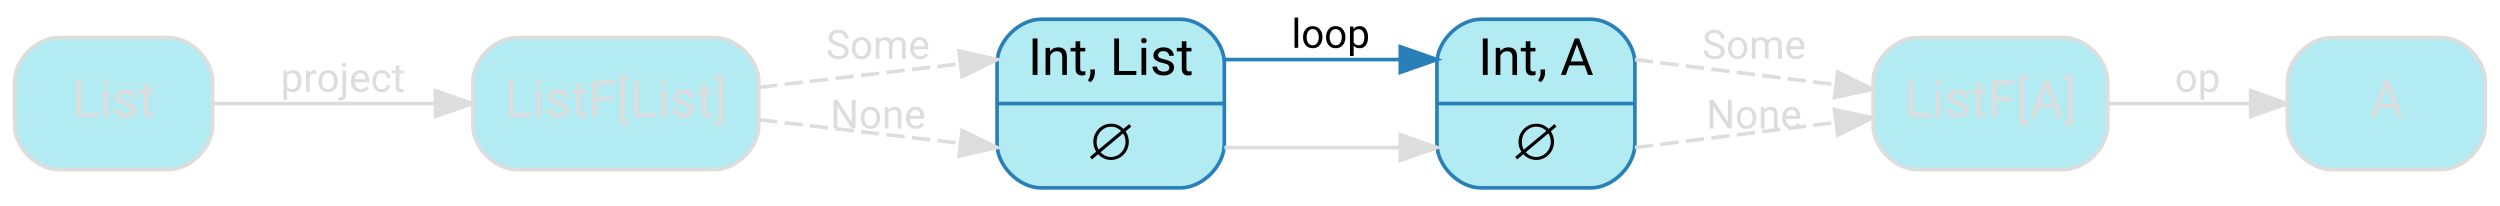
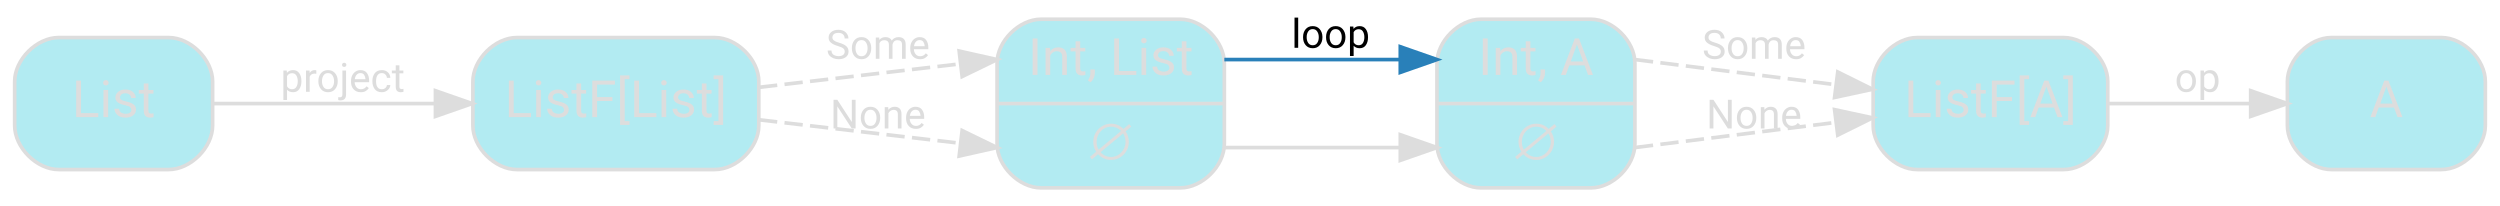
<svg xmlns="http://www.w3.org/2000/svg" width="682pt" height="56pt" viewBox="0.00 0.00 682.00 55.50">
  <g id="graph0" class="graph" transform="scale(1 1) rotate(0) translate(4 51.5)">
    <g id="node1" class="node">
-       <path fill="#b2ebf2" stroke="#2980b9" d="M280,-0.5C280,-0.5 318,-0.5 318,-0.5 324,-0.5 330,-6.5 330,-12.5 330,-12.5 330,-34.5 330,-34.5 330,-40.5 324,-46.5 318,-46.5 318,-46.5 280,-46.5 280,-46.5 274,-46.5 268,-40.5 268,-34.5 268,-34.5 268,-12.5 268,-12.5 268,-6.5 274,-0.5 280,-0.5" />
-       <text text-anchor="middle" x="299" y="-31.3" font-family="Segoe UI,Roboto,Helvetica,Arial,sans-serif" font-size="14.00" fill="#000000">Int, List</text>
-       <polyline fill="none" stroke="#2980b9" points="268,-23.5 330,-23.5 " />
-       <text text-anchor="middle" x="299" y="-8.3" font-family="Segoe UI,Roboto,Helvetica,Arial,sans-serif" font-size="14.00" fill="#000000">∅</text>
+       <path fill="#b2ebf2" stroke="#dddddd" d="M280,-0.5C280,-0.5 318,-0.5 318,-0.5 324,-0.5 330,-6.5 330,-12.5 330,-12.5 330,-34.5 330,-34.5 330,-40.5 324,-46.5 318,-46.5 318,-46.5 280,-46.5 280,-46.5 274,-46.5 268,-40.5 268,-34.5 268,-34.5 268,-12.5 268,-12.5 268,-6.5 274,-0.5 280,-0.5" />
+       <text text-anchor="middle" x="299" y="-31.3" font-family="Segoe UI,Roboto,Helvetica,Arial,sans-serif" font-size="14.00" fill="#dddddd">Int, List</text>
+       <polyline fill="none" stroke="#dddddd" points="268,-23.5 330,-23.5 " />
+       <text text-anchor="middle" x="299" y="-8.3" font-family="Segoe UI,Roboto,Helvetica,Arial,sans-serif" font-size="14.00" fill="#dddddd">∅</text>
    </g>
    <g id="node2" class="node">
-       <path fill="#b2ebf2" stroke="#2980b9" d="M400,-0.5C400,-0.5 430,-0.5 430,-0.5 436,-0.5 442,-6.5 442,-12.5 442,-12.5 442,-34.5 442,-34.5 442,-40.5 436,-46.5 430,-46.5 430,-46.5 400,-46.5 400,-46.5 394,-46.5 388,-40.5 388,-34.5 388,-34.5 388,-12.5 388,-12.5 388,-6.5 394,-0.5 400,-0.5" />
-       <text text-anchor="middle" x="415" y="-31.3" font-family="Segoe UI,Roboto,Helvetica,Arial,sans-serif" font-size="14.00" fill="#000000">Int, A</text>
-       <polyline fill="none" stroke="#2980b9" points="388,-23.5 442,-23.5 " />
-       <text text-anchor="middle" x="415" y="-8.3" font-family="Segoe UI,Roboto,Helvetica,Arial,sans-serif" font-size="14.00" fill="#000000">∅</text>
+       <path fill="#b2ebf2" stroke="#dddddd" d="M400,-0.5C400,-0.5 430,-0.5 430,-0.5 436,-0.5 442,-6.5 442,-12.5 442,-12.5 442,-34.5 442,-34.5 442,-40.5 436,-46.5 430,-46.5 430,-46.5 400,-46.5 400,-46.5 394,-46.5 388,-40.5 388,-34.5 388,-34.5 388,-12.5 388,-12.5 388,-6.5 394,-0.5 400,-0.5" />
+       <text text-anchor="middle" x="415" y="-31.3" font-family="Segoe UI,Roboto,Helvetica,Arial,sans-serif" font-size="14.00" fill="#dddddd">Int, A</text>
+       <polyline fill="none" stroke="#dddddd" points="388,-23.5 442,-23.5 " />
+       <text text-anchor="middle" x="415" y="-8.3" font-family="Segoe UI,Roboto,Helvetica,Arial,sans-serif" font-size="14.00" fill="#dddddd">∅</text>
    </g>
    <g id="edge4" class="edge">
      <path fill="none" stroke="#2980b9" d="M330,-35.5C330,-35.5 361.28,-35.5 377.9,-35.5" />
      <polygon fill="#2980b9" stroke="#2980b9" points="378,-39 388,-35.5 378,-32 378,-39" />
      <text text-anchor="middle" x="359" y="-38.7" font-family="Segoe UI,Roboto,Helvetica,Arial,sans-serif" font-size="11.00" fill="#000000">loop</text>
    </g>
    <g id="edge5" class="edge">
      <path fill="none" stroke="#dddddd" d="M330,-11.5C330,-11.5 361.28,-11.5 377.9,-11.5" />
      <polygon fill="#dddddd" stroke="#dddddd" points="378,-15 388,-11.5 378,-8 378,-15" />
    </g>
    <g id="node4" class="node">
      <path fill="#b2ebf2" stroke="#dddddd" d="M559,-41.5C559,-41.5 519,-41.5 519,-41.5 513,-41.5 507,-35.5 507,-29.5 507,-29.5 507,-17.5 507,-17.5 507,-11.5 513,-5.5 519,-5.5 519,-5.5 559,-5.5 559,-5.5 565,-5.5 571,-11.5 571,-17.5 571,-17.5 571,-29.5 571,-29.5 571,-35.5 565,-41.5 559,-41.5" />
      <text text-anchor="middle" x="539" y="-19.8" font-family="Segoe UI,Roboto,Helvetica,Arial,sans-serif" font-size="14.00" fill="#dddddd">ListF[A]</text>
    </g>
    <g id="edge6" class="edge">
      <path fill="none" stroke="#dddddd" stroke-dasharray="5,2" d="M442,-35.5C442,-35.5 470.68,-31.91 496.69,-28.66" />
      <polygon fill="#dddddd" stroke="#dddddd" points="497.34,-32.11 506.83,-27.4 496.47,-25.16 497.34,-32.11" />
      <text text-anchor="middle" x="474.5" y="-35.7" font-family="Segoe UI,Roboto,Helvetica,Arial,sans-serif" font-size="11.00" fill="#dddddd">Some</text>
    </g>
    <g id="edge7" class="edge">
      <path fill="none" stroke="#dddddd" stroke-dasharray="5,2" d="M442,-11.5C442,-11.5 470.68,-15.09 496.69,-18.34" />
      <polygon fill="#dddddd" stroke="#dddddd" points="496.47,-21.84 506.83,-19.6 497.34,-14.89 496.47,-21.84" />
      <text text-anchor="middle" x="474.5" y="-16.7" font-family="Segoe UI,Roboto,Helvetica,Arial,sans-serif" font-size="11.00" fill="#dddddd">None</text>
    </g>
    <g id="node3" class="node">
      <path fill="#b2ebf2" stroke="#dddddd" d="M191,-41.5C191,-41.5 137,-41.5 137,-41.5 131,-41.5 125,-35.5 125,-29.5 125,-29.5 125,-17.5 125,-17.5 125,-11.5 131,-5.5 137,-5.5 137,-5.5 191,-5.5 191,-5.5 197,-5.5 203,-11.5 203,-17.5 203,-17.5 203,-29.5 203,-29.5 203,-35.5 197,-41.5 191,-41.5" />
      <text text-anchor="middle" x="164" y="-19.8" font-family="Segoe UI,Roboto,Helvetica,Arial,sans-serif" font-size="14.00" fill="#dddddd">ListF[List]</text>
    </g>
    <g id="edge2" class="edge">
      <path fill="none" stroke="#dddddd" stroke-dasharray="5,2" d="M203.06,-27.93C222.77,-30.23 245.31,-32.86 257.98,-34.33" />
      <polygon fill="#dddddd" stroke="#dddddd" points="257.66,-37.82 268,-35.5 258.47,-30.87 257.66,-37.82" />
      <text text-anchor="middle" x="235.5" y="-35.7" font-family="Segoe UI,Roboto,Helvetica,Arial,sans-serif" font-size="11.00" fill="#dddddd">Some</text>
    </g>
    <g id="edge3" class="edge">
      <path fill="none" stroke="#dddddd" stroke-dasharray="5,2" d="M203.06,-19.07C222.77,-16.77 245.31,-14.14 257.98,-12.67" />
      <polygon fill="#dddddd" stroke="#dddddd" points="258.47,-16.13 268,-11.5 257.66,-9.18 258.47,-16.13" />
      <text text-anchor="middle" x="235.5" y="-16.7" font-family="Segoe UI,Roboto,Helvetica,Arial,sans-serif" font-size="11.00" fill="#dddddd">None</text>
    </g>
    <g id="node6" class="node">
      <path fill="#b2ebf2" stroke="#dddddd" d="M662,-41.5C662,-41.5 632,-41.5 632,-41.5 626,-41.5 620,-35.5 620,-29.5 620,-29.5 620,-17.5 620,-17.5 620,-11.5 626,-5.5 632,-5.5 632,-5.5 662,-5.5 662,-5.5 668,-5.5 674,-11.5 674,-17.5 674,-17.5 674,-29.5 674,-29.5 674,-35.5 668,-41.5 662,-41.5" />
      <text text-anchor="middle" x="647" y="-19.8" font-family="Segoe UI,Roboto,Helvetica,Arial,sans-serif" font-size="14.00" fill="#dddddd">A</text>
    </g>
    <g id="edge8" class="edge">
      <path fill="none" stroke="#dddddd" d="M571.23,-23.5C583.35,-23.5 597.3,-23.5 609.85,-23.5" />
      <polygon fill="#dddddd" stroke="#dddddd" points="609.99,-27 619.99,-23.5 609.99,-20 609.99,-27" />
      <text text-anchor="middle" x="595.5" y="-26.7" font-family="Segoe UI,Roboto,Helvetica,Arial,sans-serif" font-size="11.00" fill="#dddddd">op</text>
    </g>
    <g id="node5" class="node">
      <path fill="#b2ebf2" stroke="#dddddd" d="M42,-41.5C42,-41.5 12,-41.5 12,-41.5 6,-41.5 0,-35.5 0,-29.5 0,-29.5 0,-17.5 0,-17.5 0,-11.5 6,-5.5 12,-5.5 12,-5.5 42,-5.5 42,-5.5 48,-5.5 54,-11.5 54,-17.5 54,-17.5 54,-29.5 54,-29.5 54,-35.5 48,-41.5 42,-41.5" />
      <text text-anchor="middle" x="27" y="-19.8" font-family="Segoe UI,Roboto,Helvetica,Arial,sans-serif" font-size="14.00" fill="#dddddd">List</text>
    </g>
    <g id="edge1" class="edge">
      <path fill="none" stroke="#dddddd" d="M54.03,-23.5C71.2,-23.5 94.22,-23.5 114.68,-23.5" />
      <polygon fill="#dddddd" stroke="#dddddd" points="114.79,-27 124.79,-23.5 114.79,-20 114.79,-27" />
      <text text-anchor="middle" x="89.5" y="-26.7" font-family="Segoe UI,Roboto,Helvetica,Arial,sans-serif" font-size="11.00" fill="#dddddd">project</text>
    </g>
  </g>
</svg>
